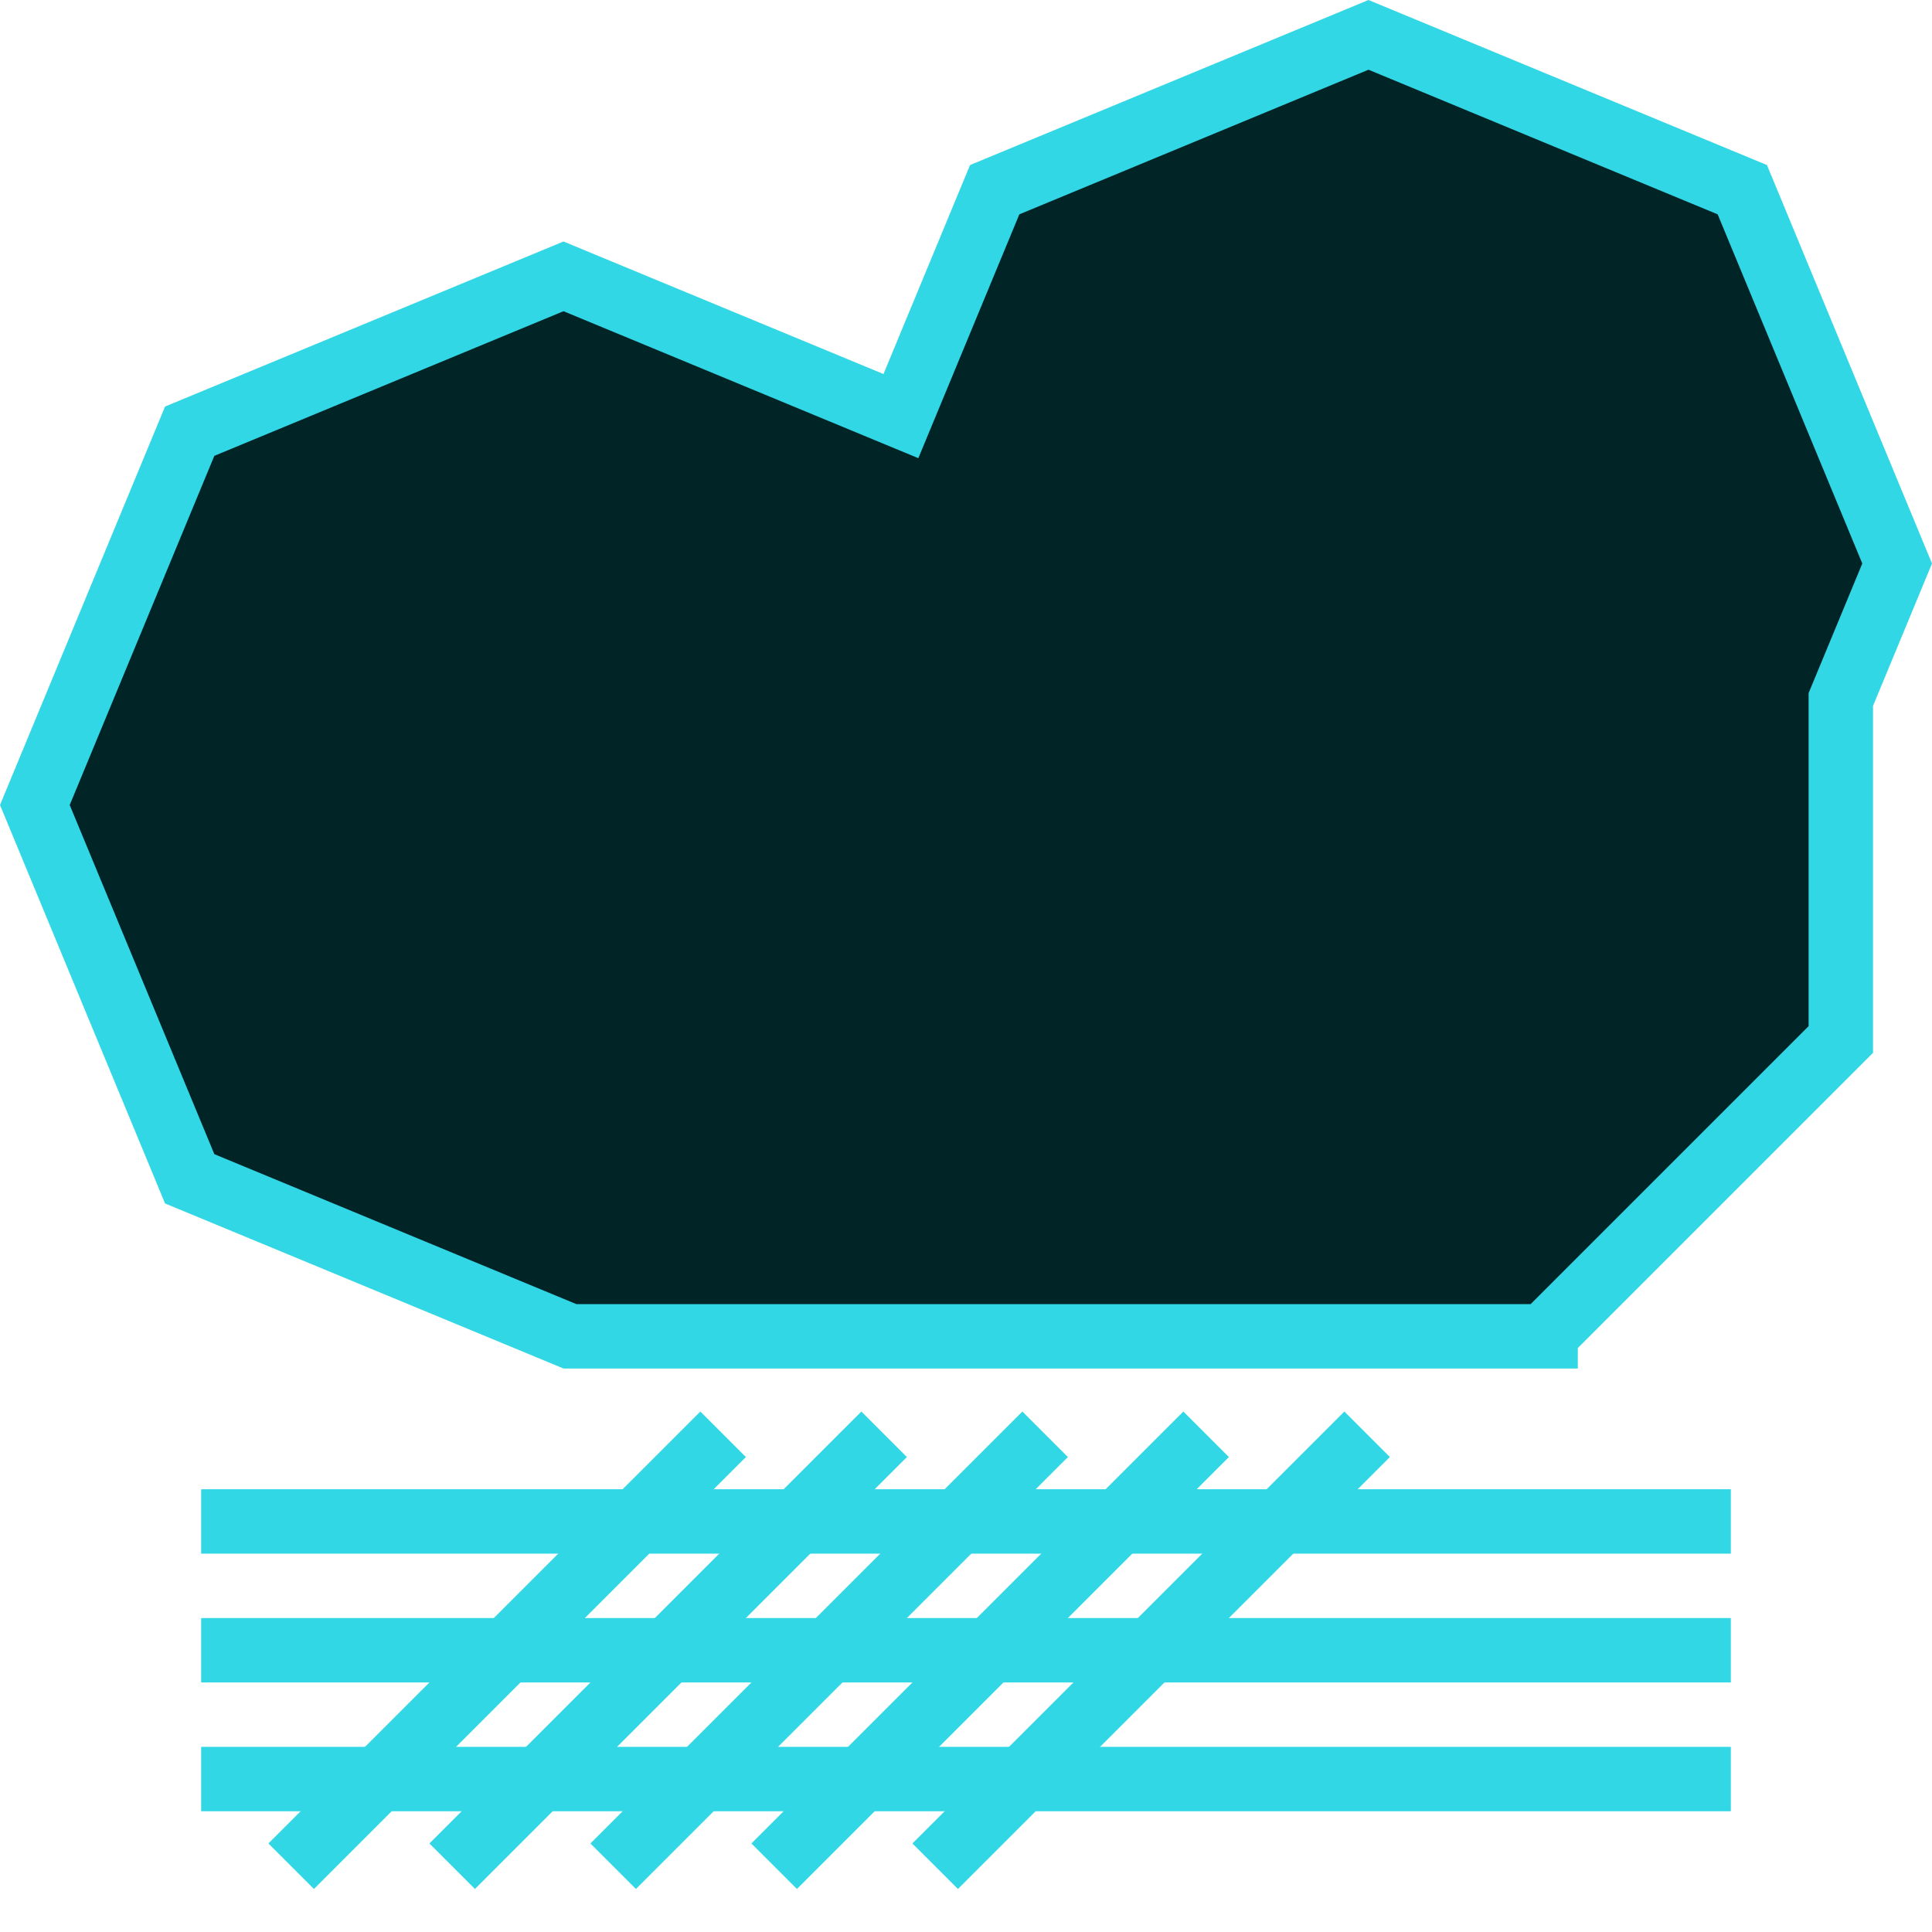
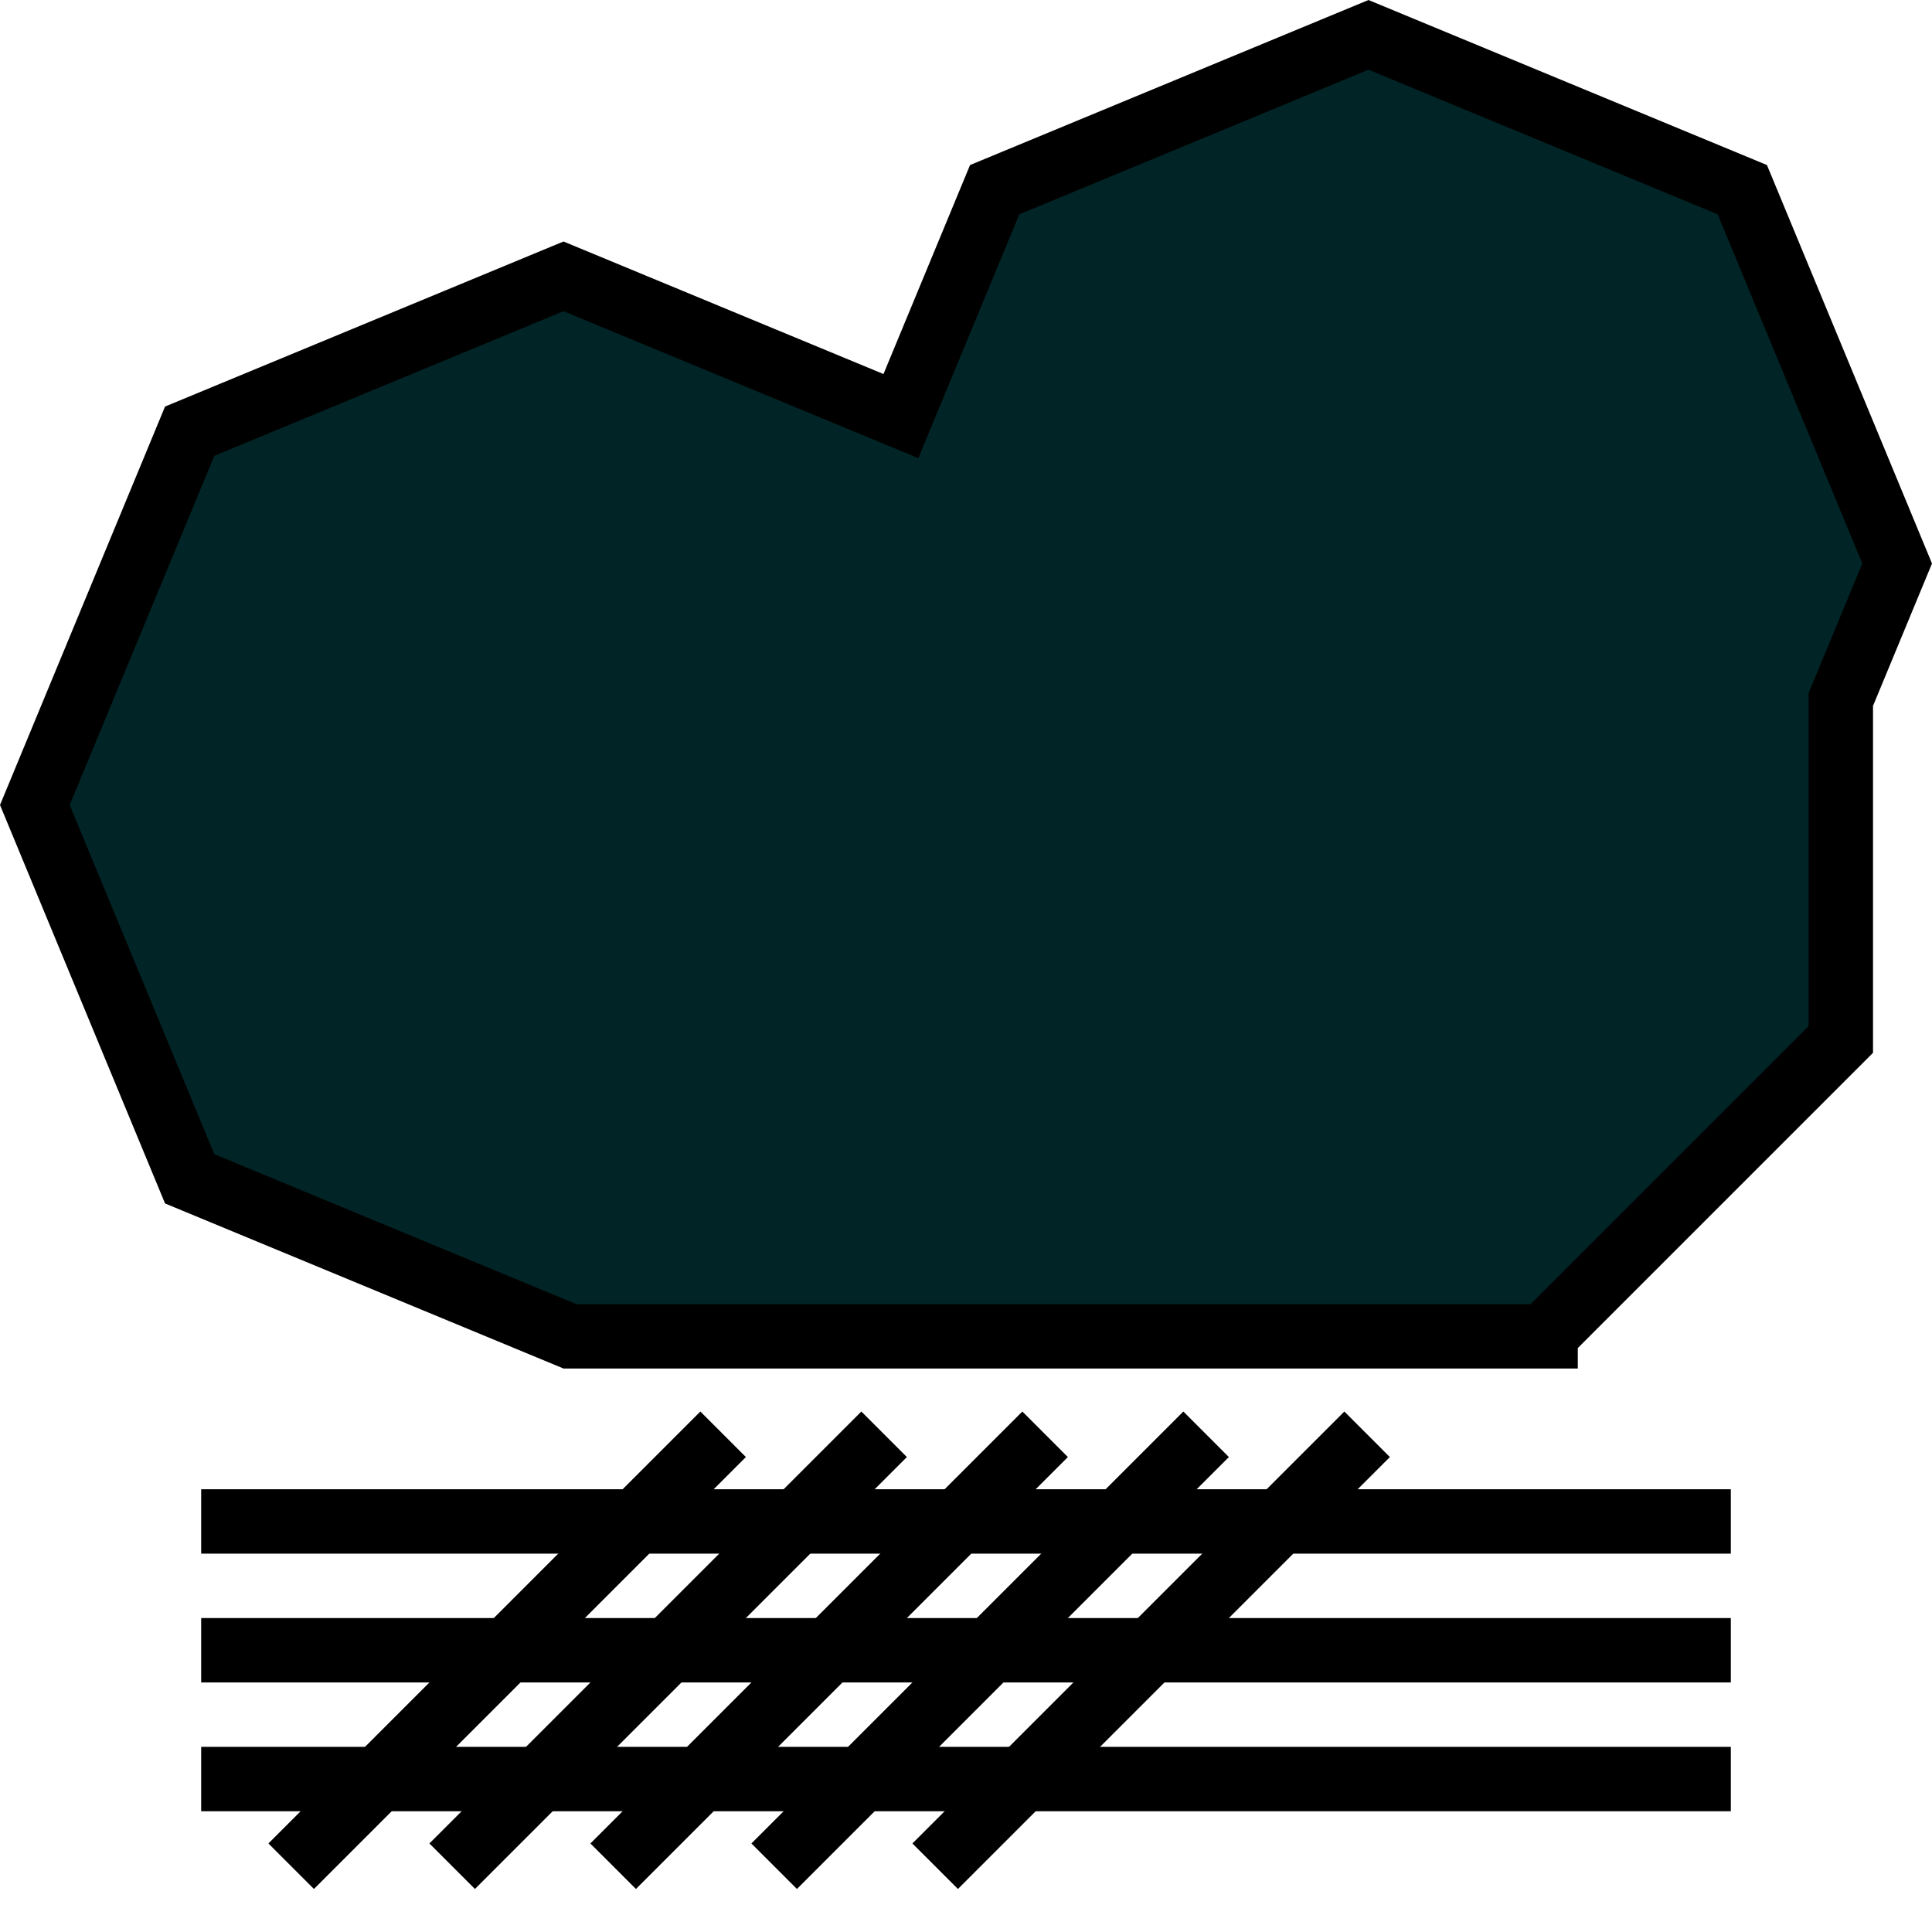
<svg xmlns="http://www.w3.org/2000/svg" width="120px" height="120px" viewBox="0 0 120 120" version="1.1">
  <defs />
  <g id="night82" stroke="none" stroke-width="1" fill="none" fill-rule="evenodd">
-     <g id="lorge-cloud" fill="#012527" stroke="#32D7E6" stroke-width="4">
+     <g id="lorge-cloud" fill="#012527" stroke="currentColor" stroke-width="4">
      <path d="M35.398,83 L96,83 L96,82.901 L114.336,64.565 L114.336,43.448 L117.835,35 L108.218,11.782 L85,2.165 L61.782,11.782 L55.957,25.845 L35,17.165 L11.782,26.782 L2.165,50 L11.782,73.218 L35.398,83 Z" />
    </g>
-     <path d="M43.5,90.5 L19.5,114.5" id="Line" stroke="#32D7E6" stroke-width="4" stroke-linecap="square" />
-     <path d="M105.505,94.5 L14.495,94.5" id="Line" stroke="#32D7E6" stroke-width="4" stroke-linecap="square" />
-     <path d="M105.505,102.5 L14.495,102.5" id="Line-Copy-6" stroke="#32D7E6" stroke-width="4" stroke-linecap="square" />
-     <path d="M105.505,110.5 L14.495,110.5" id="Line-Copy-5" stroke="#32D7E6" stroke-width="4" stroke-linecap="square" />
-     <path d="M53.5,90.5 L29.5,114.5" id="Line-Copy-2" stroke="#32D7E6" stroke-width="4" stroke-linecap="square" />
-     <path d="M63.5,90.5 L39.5,114.5" id="Line-Copy-3" stroke="#32D7E6" stroke-width="4" stroke-linecap="square" />
-     <path d="M73.5,90.5 L49.5,114.5" id="Line-Copy-4" stroke="#32D7E6" stroke-width="4" stroke-linecap="square" />
-     <path d="M83.5,90.5 L59.5,114.5" id="Line-Copy" stroke="#32D7E6" stroke-width="4" stroke-linecap="square" />
+     <path d="M43.5,90.5 L19.5,114.5" id="Line" stroke="currentColor" stroke-width="4" stroke-linecap="square" />
+     <path d="M105.505,94.5 L14.495,94.5" id="Line" stroke="currentColor" stroke-width="4" stroke-linecap="square" />
+     <path d="M105.505,102.5 L14.495,102.5" id="Line-Copy-6" stroke="currentColor" stroke-width="4" stroke-linecap="square" />
+     <path d="M105.505,110.5 L14.495,110.5" id="Line-Copy-5" stroke="currentColor" stroke-width="4" stroke-linecap="square" />
+     <path d="M53.5,90.5 L29.5,114.5" id="Line-Copy-2" stroke="currentColor" stroke-width="4" stroke-linecap="square" />
+     <path d="M63.5,90.5 L39.5,114.5" id="Line-Copy-3" stroke="currentColor" stroke-width="4" stroke-linecap="square" />
+     <path d="M73.5,90.5 L49.5,114.5" id="Line-Copy-4" stroke="currentColor" stroke-width="4" stroke-linecap="square" />
+     <path d="M83.5,90.5 L59.5,114.5" id="Line-Copy" stroke="currentColor" stroke-width="4" stroke-linecap="square" />
  </g>
</svg>
